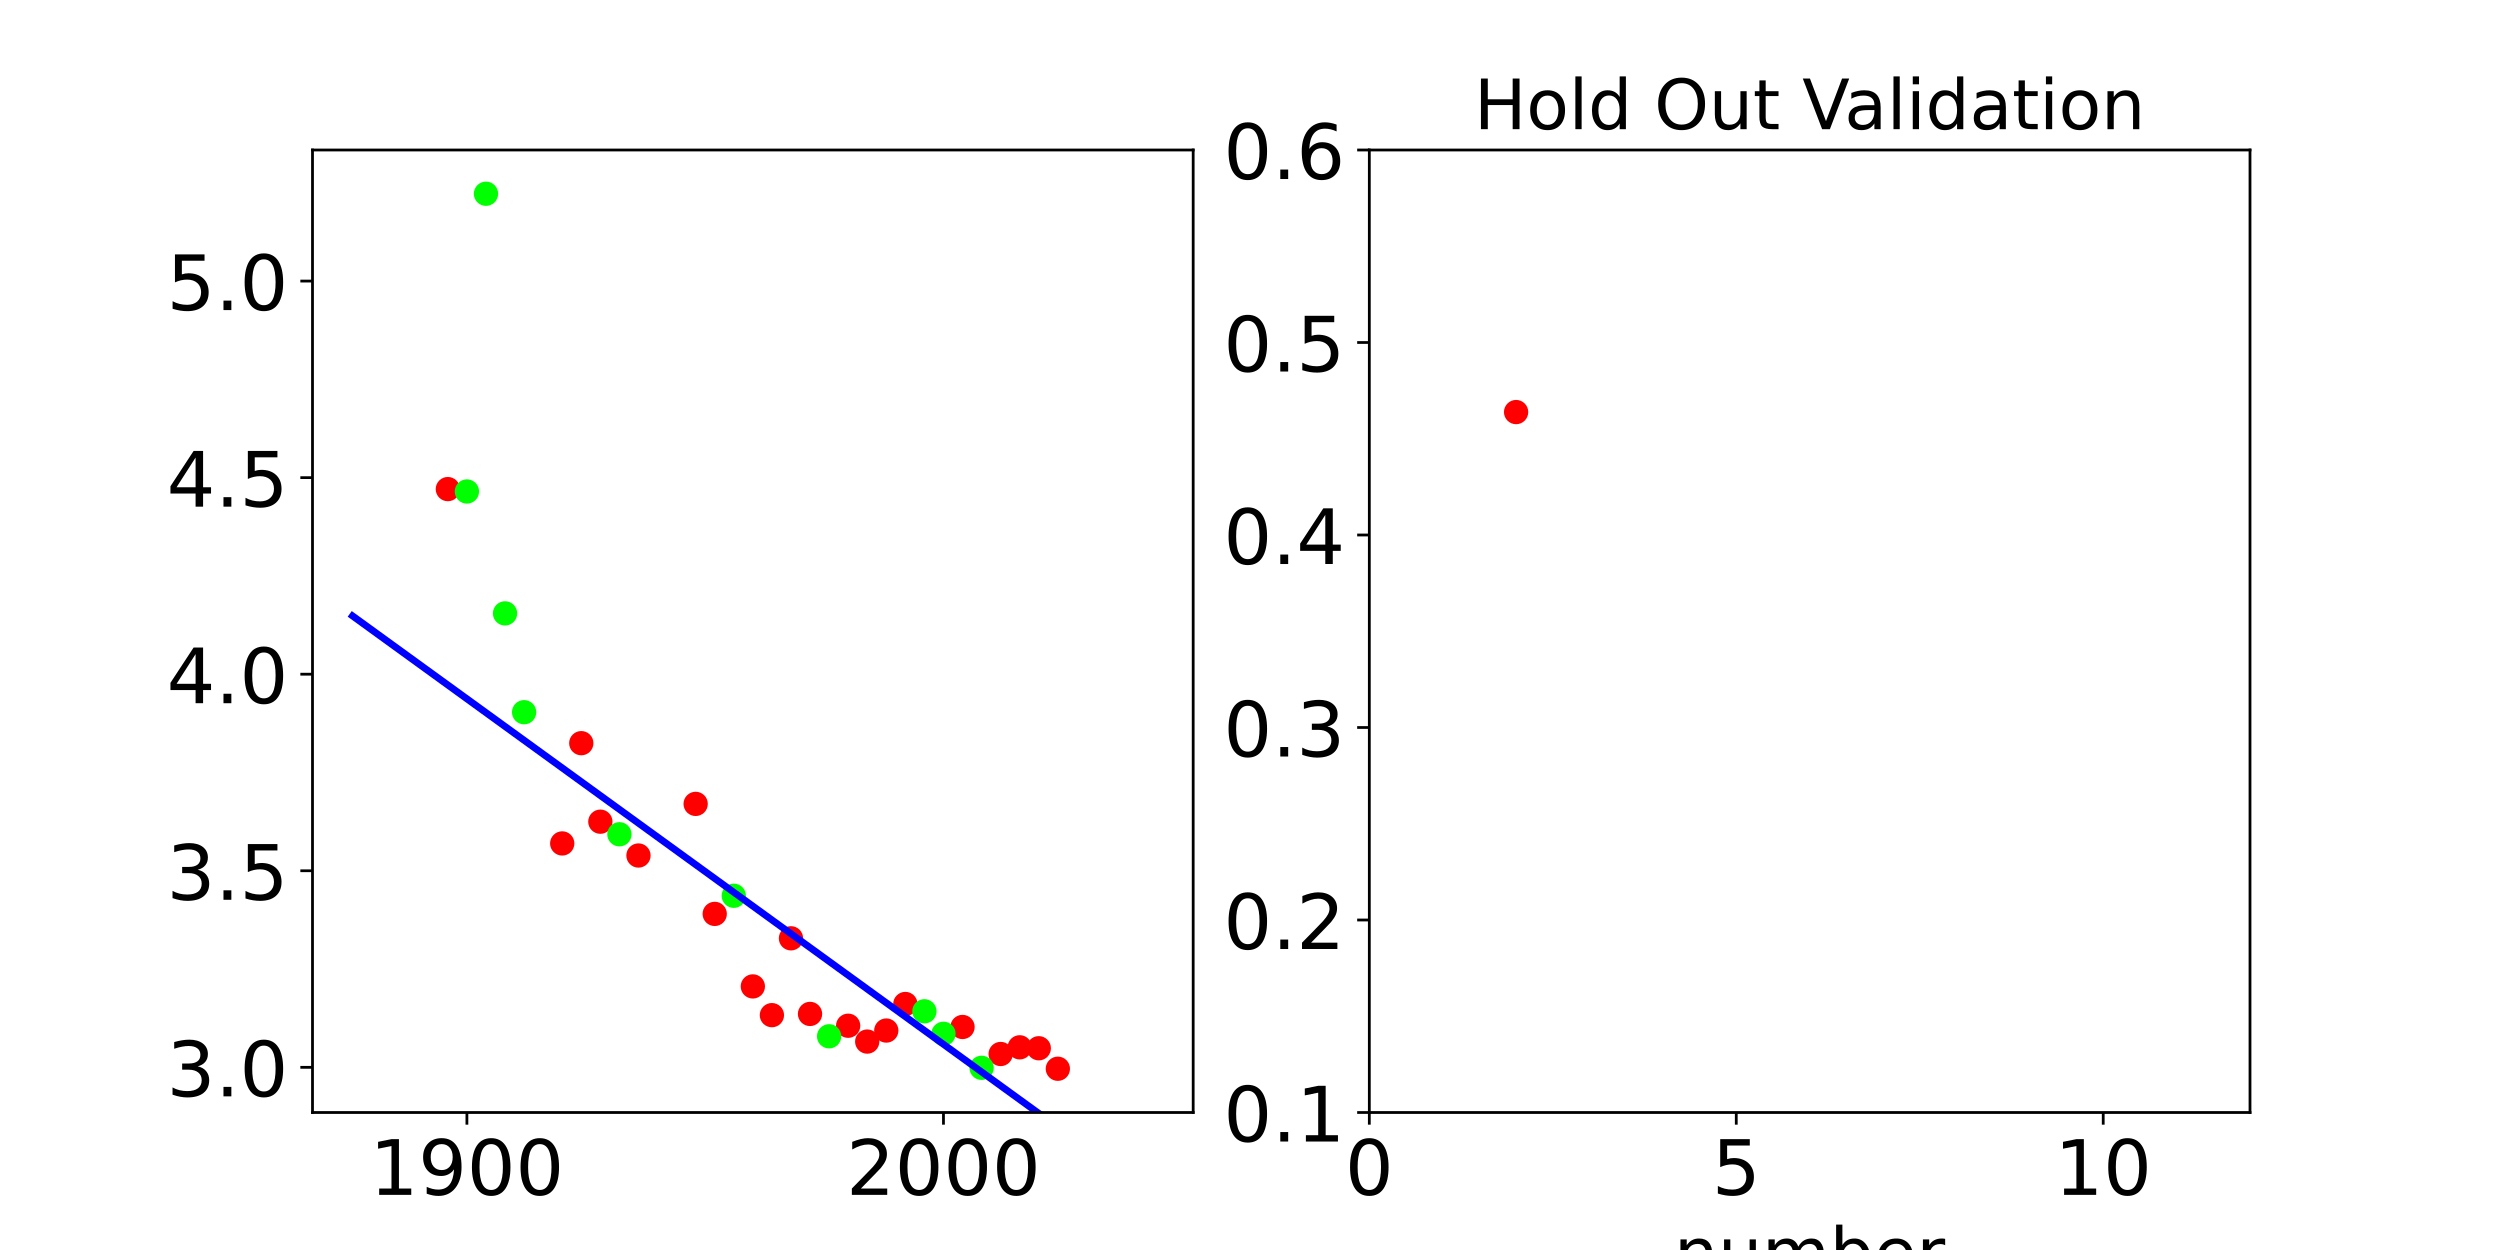
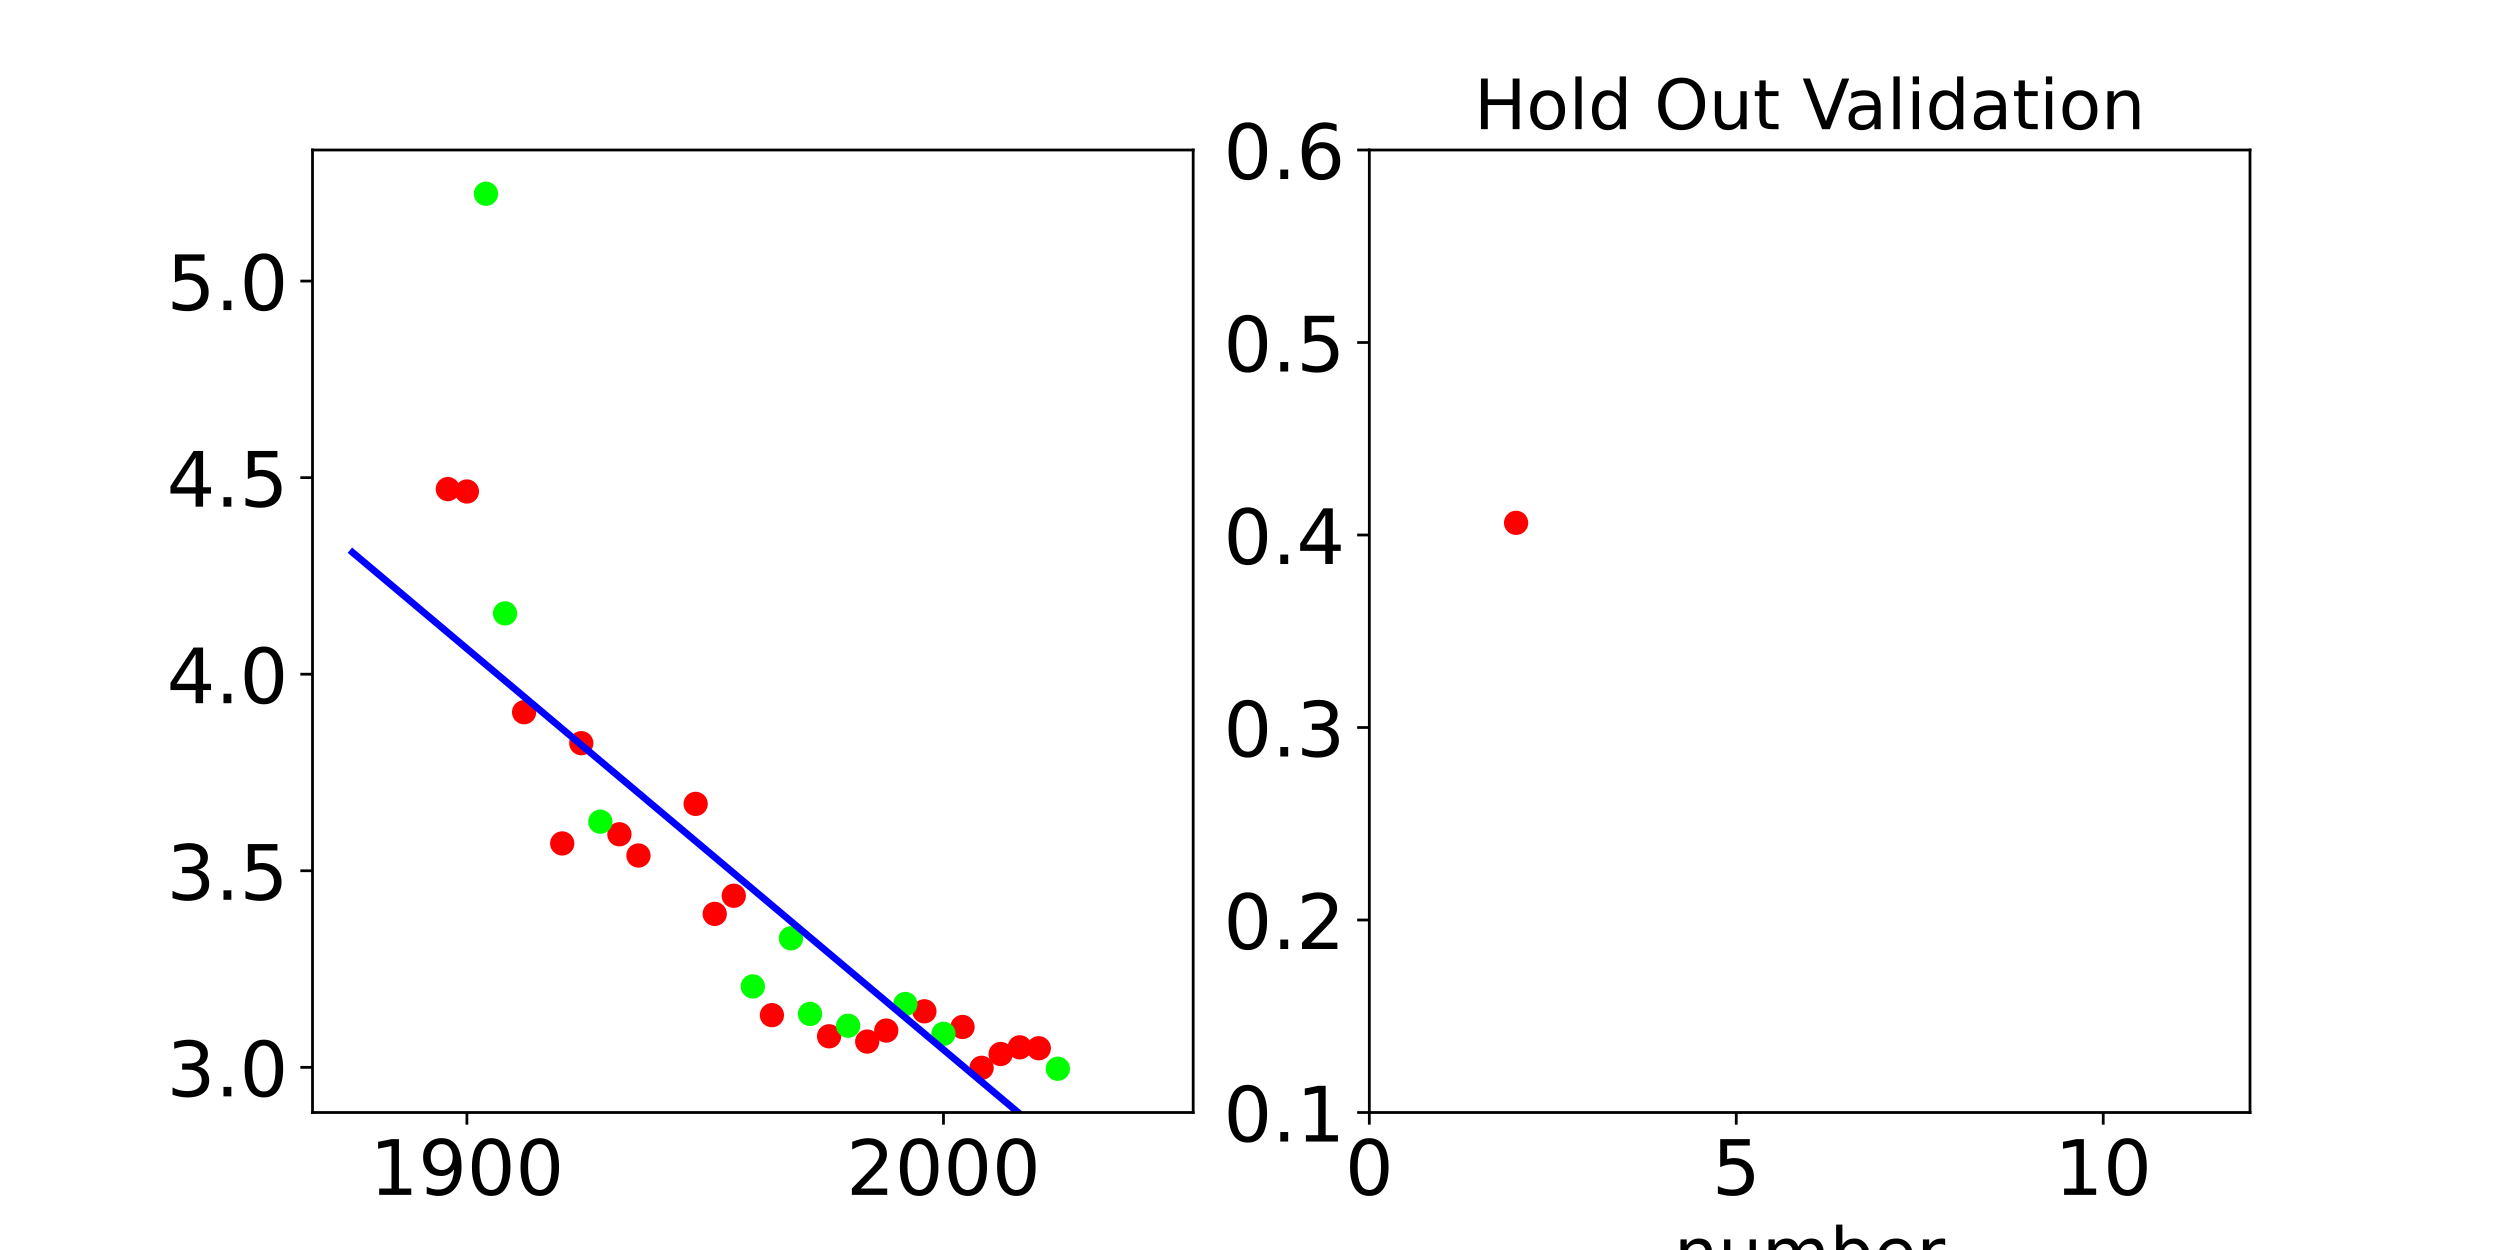
<svg xmlns="http://www.w3.org/2000/svg" xmlns:xlink="http://www.w3.org/1999/xlink" width="720pt" height="360pt" viewBox="0 0 720 360" version="1.1">
  <defs>
    <style type="text/css">*{stroke-linejoin: round; stroke-linecap: butt}</style>
  </defs>
  <g id="figure_1">
    <g id="patch_1">
      <path d="M 0 360  L 720 360  L 720 0  L 0 0  L 0 360  z " style="fill: none" />
    </g>
    <g id="axes_1">
      <g id="patch_2">
        <path d="M 90 320.4  L 343.636 320.4  L 343.636 43.2  L 90 43.2  L 90 320.4  z " style="fill: none" />
      </g>
      <g id="matplotlib.axis_1">
        <g id="xtick_1">
          <g id="line2d_1">
            <defs>
-               <path id="m84e19b0bfd" d="M 0 0  L 0 3.5  " style="stroke: #000000; stroke-width: 0.8" />
+               <path id="m42137b2cd8" d="M 0 0  L 0 3.5  " style="stroke: #000000; stroke-width: 0.8" />
            </defs>
            <g>
-               <use xlink:href="#m84e19b0bfd" x="134.469" y="320.4" style="stroke: #000000; stroke-width: 0.8" />
+               <use xlink:href="#m42137b2cd8" x="134.469" y="320.4" style="stroke: #000000; stroke-width: 0.8" />
            </g>
          </g>
          <g id="text_1">
            <g transform="translate(106.4737 344.1166) scale(0.22 -0.22)">
              <defs>
                <path id="DejaVuSans-31" d="M 794 531  L 1825 531  L 1825 4091  L 703 3866  L 703 4441  L 1819 4666  L 2450 4666  L 2450 531  L 3481 531  L 3481 0  L 794 0  L 794 531  z " transform="scale(0.015625)" />
                <path id="DejaVuSans-39" d="M 703 97  L 703 672  Q 941 559 1184 500  Q 1428 441 1663 441  Q 2288 441 2617 861  Q 2947 1281 2994 2138  Q 2813 1869 2534 1725  Q 2256 1581 1919 1581  Q 1219 1581 811 2004  Q 403 2428 403 3163  Q 403 3881 828 4315  Q 1253 4750 1959 4750  Q 2769 4750 3195 4129  Q 3622 3509 3622 2328  Q 3622 1225 3098 567  Q 2575 -91 1691 -91  Q 1453 -91 1209 -44  Q 966 3 703 97  z M 1959 2075  Q 2384 2075 2632 2365  Q 2881 2656 2881 3163  Q 2881 3666 2632 3958  Q 2384 4250 1959 4250  Q 1534 4250 1286 3958  Q 1038 3666 1038 3163  Q 1038 2656 1286 2365  Q 1534 2075 1959 2075  z " transform="scale(0.015625)" />
                <path id="DejaVuSans-30" d="M 2034 4250  Q 1547 4250 1301 3770  Q 1056 3291 1056 2328  Q 1056 1369 1301 889  Q 1547 409 2034 409  Q 2525 409 2770 889  Q 3016 1369 3016 2328  Q 3016 3291 2770 3770  Q 2525 4250 2034 4250  z M 2034 4750  Q 2819 4750 3233 4129  Q 3647 3509 3647 2328  Q 3647 1150 3233 529  Q 2819 -91 2034 -91  Q 1250 -91 836 529  Q 422 1150 422 2328  Q 422 3509 836 4129  Q 1250 4750 2034 4750  z " transform="scale(0.015625)" />
              </defs>
              <use xlink:href="#DejaVuSans-31" />
              <use xlink:href="#DejaVuSans-39" transform="translate(63.62305 0)" />
              <use xlink:href="#DejaVuSans-30" transform="translate(127.2461 0)" />
              <use xlink:href="#DejaVuSans-30" transform="translate(190.8691 0)" />
            </g>
          </g>
        </g>
        <g id="xtick_2">
          <g id="line2d_2">
            <g>
-               <use xlink:href="#m84e19b0bfd" x="271.718" y="320.4" style="stroke: #000000; stroke-width: 0.8" />
+               <use xlink:href="#m42137b2cd8" x="271.718" y="320.4" style="stroke: #000000; stroke-width: 0.8" />
            </g>
          </g>
          <g id="text_2">
            <g transform="translate(243.7228 344.1166) scale(0.22 -0.22)">
              <defs>
                <path id="DejaVuSans-32" d="M 1228 531  L 3431 531  L 3431 0  L 469 0  L 469 531  Q 828 903 1448 1529  Q 2069 2156 2228 2338  Q 2531 2678 2651 2914  Q 2772 3150 2772 3378  Q 2772 3750 2511 3984  Q 2250 4219 1831 4219  Q 1534 4219 1204 4116  Q 875 4013 500 3803  L 500 4441  Q 881 4594 1212 4672  Q 1544 4750 1819 4750  Q 2544 4750 2975 4387  Q 3406 4025 3406 3419  Q 3406 3131 3298 2873  Q 3191 2616 2906 2266  Q 2828 2175 2409 1742  Q 1991 1309 1228 531  z " transform="scale(0.015625)" />
              </defs>
              <use xlink:href="#DejaVuSans-32" />
              <use xlink:href="#DejaVuSans-30" transform="translate(63.62305 0)" />
              <use xlink:href="#DejaVuSans-30" transform="translate(127.2461 0)" />
              <use xlink:href="#DejaVuSans-30" transform="translate(190.8691 0)" />
            </g>
          </g>
        </g>
      </g>
      <g id="matplotlib.axis_2">
        <g id="ytick_1">
          <g id="line2d_3">
            <defs>
-               <path id="m62754945e2" d="M 0 0  L -3.5 0  " style="stroke: #000000; stroke-width: 0.8" />
+               <path id="m3754ce5807" d="M 0 0  L -3.5 0  " style="stroke: #000000; stroke-width: 0.8" />
            </defs>
            <g>
-               <use xlink:href="#m62754945e2" x="90" y="307.393" style="stroke: #000000; stroke-width: 0.8" />
+               <use xlink:href="#m3754ce5807" x="90" y="307.393" style="stroke: #000000; stroke-width: 0.8" />
            </g>
          </g>
          <g id="text_3">
            <g transform="translate(48.01313 315.7513) scale(0.22 -0.22)">
              <defs>
                <path id="DejaVuSans-33" d="M 2597 2516  Q 3050 2419 3304 2112  Q 3559 1806 3559 1356  Q 3559 666 3084 287  Q 2609 -91 1734 -91  Q 1441 -91 1130 -33  Q 819 25 488 141  L 488 750  Q 750 597 1062 519  Q 1375 441 1716 441  Q 2309 441 2620 675  Q 2931 909 2931 1356  Q 2931 1769 2642 2001  Q 2353 2234 1838 2234  L 1294 2234  L 1294 2753  L 1863 2753  Q 2328 2753 2575 2939  Q 2822 3125 2822 3475  Q 2822 3834 2567 4026  Q 2313 4219 1838 4219  Q 1578 4219 1281 4162  Q 984 4106 628 3988  L 628 4550  Q 988 4650 1302 4700  Q 1616 4750 1894 4750  Q 2613 4750 3031 4423  Q 3450 4097 3450 3541  Q 3450 3153 3228 2886  Q 3006 2619 2597 2516  z " transform="scale(0.015625)" />
                <path id="DejaVuSans-2e" d="M 684 794  L 1344 794  L 1344 0  L 684 0  L 684 794  z " transform="scale(0.015625)" />
              </defs>
              <use xlink:href="#DejaVuSans-33" />
              <use xlink:href="#DejaVuSans-2e" transform="translate(63.62305 0)" />
              <use xlink:href="#DejaVuSans-30" transform="translate(95.41016 0)" />
            </g>
          </g>
        </g>
        <g id="ytick_2">
          <g id="line2d_4">
            <g>
-               <use xlink:href="#m62754945e2" x="90" y="250.781" style="stroke: #000000; stroke-width: 0.8" />
+               <use xlink:href="#m3754ce5807" x="90" y="250.781" style="stroke: #000000; stroke-width: 0.8" />
            </g>
          </g>
          <g id="text_4">
            <g transform="translate(48.01313 259.1393) scale(0.22 -0.22)">
              <defs>
                <path id="DejaVuSans-35" d="M 691 4666  L 3169 4666  L 3169 4134  L 1269 4134  L 1269 2991  Q 1406 3038 1543 3061  Q 1681 3084 1819 3084  Q 2600 3084 3056 2656  Q 3513 2228 3513 1497  Q 3513 744 3044 326  Q 2575 -91 1722 -91  Q 1428 -91 1123 -41  Q 819 9 494 109  L 494 744  Q 775 591 1075 516  Q 1375 441 1709 441  Q 2250 441 2565 725  Q 2881 1009 2881 1497  Q 2881 1984 2565 2268  Q 2250 2553 1709 2553  Q 1456 2553 1204 2497  Q 953 2441 691 2322  L 691 4666  z " transform="scale(0.015625)" />
              </defs>
              <use xlink:href="#DejaVuSans-33" />
              <use xlink:href="#DejaVuSans-2e" transform="translate(63.62305 0)" />
              <use xlink:href="#DejaVuSans-35" transform="translate(95.41016 0)" />
            </g>
          </g>
        </g>
        <g id="ytick_3">
          <g id="line2d_5">
            <g>
-               <use xlink:href="#m62754945e2" x="90" y="194.169" style="stroke: #000000; stroke-width: 0.8" />
+               <use xlink:href="#m3754ce5807" x="90" y="194.169" style="stroke: #000000; stroke-width: 0.8" />
            </g>
          </g>
          <g id="text_5">
            <g transform="translate(48.01313 202.5274) scale(0.22 -0.22)">
              <defs>
                <path id="DejaVuSans-34" d="M 2419 4116  L 825 1625  L 2419 1625  L 2419 4116  z M 2253 4666  L 3047 4666  L 3047 1625  L 3713 1625  L 3713 1100  L 3047 1100  L 3047 0  L 2419 0  L 2419 1100  L 313 1100  L 313 1709  L 2253 4666  z " transform="scale(0.015625)" />
              </defs>
              <use xlink:href="#DejaVuSans-34" />
              <use xlink:href="#DejaVuSans-2e" transform="translate(63.62305 0)" />
              <use xlink:href="#DejaVuSans-30" transform="translate(95.41016 0)" />
            </g>
          </g>
        </g>
        <g id="ytick_4">
          <g id="line2d_6">
            <g>
-               <use xlink:href="#m62754945e2" x="90" y="137.557" style="stroke: #000000; stroke-width: 0.8" />
+               <use xlink:href="#m3754ce5807" x="90" y="137.557" style="stroke: #000000; stroke-width: 0.8" />
            </g>
          </g>
          <g id="text_6">
            <g transform="translate(48.01313 145.9154) scale(0.22 -0.22)">
              <use xlink:href="#DejaVuSans-34" />
              <use xlink:href="#DejaVuSans-2e" transform="translate(63.62305 0)" />
              <use xlink:href="#DejaVuSans-35" transform="translate(95.41016 0)" />
            </g>
          </g>
        </g>
        <g id="ytick_5">
          <g id="line2d_7">
            <g>
-               <use xlink:href="#m62754945e2" x="90" y="80.945" style="stroke: #000000; stroke-width: 0.8" />
+               <use xlink:href="#m3754ce5807" x="90" y="80.945" style="stroke: #000000; stroke-width: 0.8" />
            </g>
          </g>
          <g id="text_7">
            <g transform="translate(48.01313 89.30343) scale(0.22 -0.22)">
              <use xlink:href="#DejaVuSans-35" />
              <use xlink:href="#DejaVuSans-2e" transform="translate(63.62305 0)" />
              <use xlink:href="#DejaVuSans-30" transform="translate(95.41016 0)" />
            </g>
          </g>
        </g>
      </g>
      <g id="line2d_8">
        <defs>
-           <path id="m29c5f6af17" d="M 0 3  C 0.796 3 1.559 2.684 2.121 2.121  C 2.684 1.559 3 0.796 3 0  C 3 -0.796 2.684 -1.559 2.121 -2.121  C 1.559 -2.684 0.796 -3 0 -3  C -0.796 -3 -1.559 -2.684 -2.121 -2.121  C -2.684 -1.559 -3 -0.796 -3 0  C -3 0.796 -2.684 1.559 -2.121 2.121  C -1.559 2.684 -0.796 3 0 3  z " style="stroke: #ff0000" />
+           <path id="m2f46d10d17" d="M 0 3  C 0.796 3 1.559 2.684 2.121 2.121  C 2.684 1.559 3 0.796 3 0  C 3 -0.796 2.684 -1.559 2.121 -2.121  C 1.559 -2.684 0.796 -3 0 -3  C -0.796 -3 -1.559 -2.684 -2.121 -2.121  C -2.684 -1.559 -3 -0.796 -3 0  C -3 0.796 -2.684 1.559 -2.121 2.121  C -1.559 2.684 -0.796 3 0 3  z " style="stroke: #ff0000" />
        </defs>
-         <g clip-path="url(#p4f38f9fbff)">
-           <use xlink:href="#m29c5f6af17" x="183.878" y="246.387" style="fill: #ff0000; stroke: #ff0000" />
-           <use xlink:href="#m29c5f6af17" x="205.838" y="263.203" style="fill: #ff0000; stroke: #ff0000" />
-           <use xlink:href="#m29c5f6af17" x="227.798" y="270.233" style="fill: #ff0000; stroke: #ff0000" />
-           <use xlink:href="#m29c5f6af17" x="222.308" y="292.362" style="fill: #ff0000; stroke: #ff0000" />
-           <use xlink:href="#m29c5f6af17" x="299.168" y="301.897" style="fill: #ff0000; stroke: #ff0000" />
-           <use xlink:href="#m29c5f6af17" x="277.208" y="295.77" style="fill: #ff0000; stroke: #ff0000" />
-           <use xlink:href="#m29c5f6af17" x="249.758" y="299.974" style="fill: #ff0000; stroke: #ff0000" />
-           <use xlink:href="#m29c5f6af17" x="304.658" y="307.8" style="fill: #ff0000; stroke: #ff0000" />
-           <use xlink:href="#m29c5f6af17" x="200.348" y="231.521" style="fill: #ff0000; stroke: #ff0000" />
-           <use xlink:href="#m29c5f6af17" x="233.288" y="292.013" style="fill: #ff0000; stroke: #ff0000" />
-           <use xlink:href="#m29c5f6af17" x="244.268" y="295.412" style="fill: #ff0000; stroke: #ff0000" />
-           <use xlink:href="#m29c5f6af17" x="255.248" y="296.798" style="fill: #ff0000; stroke: #ff0000" />
-           <use xlink:href="#m29c5f6af17" x="260.738" y="289.151" style="fill: #ff0000; stroke: #ff0000" />
-           <use xlink:href="#m29c5f6af17" x="172.898" y="236.647" style="fill: #ff0000; stroke: #ff0000" />
-           <use xlink:href="#m29c5f6af17" x="288.188" y="303.551" style="fill: #ff0000; stroke: #ff0000" />
-           <use xlink:href="#m29c5f6af17" x="167.409" y="214.035" style="fill: #ff0000; stroke: #ff0000" />
-           <use xlink:href="#m29c5f6af17" x="128.979" y="140.859" style="fill: #ff0000; stroke: #ff0000" />
-           <use xlink:href="#m29c5f6af17" x="216.818" y="284.088" style="fill: #ff0000; stroke: #ff0000" />
-           <use xlink:href="#m29c5f6af17" x="161.919" y="242.911" style="fill: #ff0000; stroke: #ff0000" />
-           <use xlink:href="#m29c5f6af17" x="293.678" y="301.628" style="fill: #ff0000; stroke: #ff0000" />
+         <g clip-path="url(#pf352b64a8b)">
+           <use xlink:href="#m2f46d10d17" x="128.979" y="140.859" style="fill: #ff0000; stroke: #ff0000" />
+           <use xlink:href="#m2f46d10d17" x="200.348" y="231.521" style="fill: #ff0000; stroke: #ff0000" />
+           <use xlink:href="#m2f46d10d17" x="282.698" y="307.532" style="fill: #ff0000; stroke: #ff0000" />
+           <use xlink:href="#m2f46d10d17" x="134.469" y="141.551" style="fill: #ff0000; stroke: #ff0000" />
+           <use xlink:href="#m2f46d10d17" x="211.328" y="257.979" style="fill: #ff0000; stroke: #ff0000" />
+           <use xlink:href="#m2f46d10d17" x="266.228" y="291.253" style="fill: #ff0000; stroke: #ff0000" />
+           <use xlink:href="#m2f46d10d17" x="288.188" y="303.551" style="fill: #ff0000; stroke: #ff0000" />
+           <use xlink:href="#m2f46d10d17" x="167.409" y="214.035" style="fill: #ff0000; stroke: #ff0000" />
+           <use xlink:href="#m2f46d10d17" x="178.388" y="240.269" style="fill: #ff0000; stroke: #ff0000" />
+           <use xlink:href="#m2f46d10d17" x="222.308" y="292.362" style="fill: #ff0000; stroke: #ff0000" />
+           <use xlink:href="#m2f46d10d17" x="255.248" y="296.798" style="fill: #ff0000; stroke: #ff0000" />
+           <use xlink:href="#m2f46d10d17" x="183.878" y="246.387" style="fill: #ff0000; stroke: #ff0000" />
+           <use xlink:href="#m2f46d10d17" x="205.838" y="263.203" style="fill: #ff0000; stroke: #ff0000" />
+           <use xlink:href="#m2f46d10d17" x="277.208" y="295.77" style="fill: #ff0000; stroke: #ff0000" />
+           <use xlink:href="#m2f46d10d17" x="238.778" y="298.453" style="fill: #ff0000; stroke: #ff0000" />
+           <use xlink:href="#m2f46d10d17" x="299.168" y="301.897" style="fill: #ff0000; stroke: #ff0000" />
+           <use xlink:href="#m2f46d10d17" x="293.678" y="301.628" style="fill: #ff0000; stroke: #ff0000" />
+           <use xlink:href="#m2f46d10d17" x="161.919" y="242.911" style="fill: #ff0000; stroke: #ff0000" />
+           <use xlink:href="#m2f46d10d17" x="249.758" y="299.974" style="fill: #ff0000; stroke: #ff0000" />
+           <use xlink:href="#m2f46d10d17" x="150.939" y="205.116" style="fill: #ff0000; stroke: #ff0000" />
        </g>
      </g>
      <g id="line2d_9">
        <defs>
-           <path id="m8a9b4195b0" d="M 0 3  C 0.796 3 1.559 2.684 2.121 2.121  C 2.684 1.559 3 0.796 3 0  C 3 -0.796 2.684 -1.559 2.121 -2.121  C 1.559 -2.684 0.796 -3 0 -3  C -0.796 -3 -1.559 -2.684 -2.121 -2.121  C -2.684 -1.559 -3 -0.796 -3 0  C -3 0.796 -2.684 1.559 -2.121 2.121  C -1.559 2.684 -0.796 3 0 3  z " style="stroke: #00ff00" />
+           <path id="m3e95ac9f16" d="M 0 3  C 0.796 3 1.559 2.684 2.121 2.121  C 2.684 1.559 3 0.796 3 0  C 3 -0.796 2.684 -1.559 2.121 -2.121  C 1.559 -2.684 0.796 -3 0 -3  C -0.796 -3 -1.559 -2.684 -2.121 -2.121  C -2.684 -1.559 -3 -0.796 -3 0  C -3 0.796 -2.684 1.559 -2.121 2.121  C -1.559 2.684 -0.796 3 0 3  z " style="stroke: #00ff00" />
        </defs>
-         <g clip-path="url(#p4f38f9fbff)">
-           <use xlink:href="#m8a9b4195b0" x="271.718" y="297.737" style="fill: #00ff00; stroke: #00ff00" />
-           <use xlink:href="#m8a9b4195b0" x="150.939" y="205.116" style="fill: #00ff00; stroke: #00ff00" />
-           <use xlink:href="#m8a9b4195b0" x="145.449" y="176.656" style="fill: #00ff00; stroke: #00ff00" />
-           <use xlink:href="#m8a9b4195b0" x="238.778" y="298.453" style="fill: #00ff00; stroke: #00ff00" />
-           <use xlink:href="#m8a9b4195b0" x="139.959" y="55.8" style="fill: #00ff00; stroke: #00ff00" />
-           <use xlink:href="#m8a9b4195b0" x="211.328" y="257.979" style="fill: #00ff00; stroke: #00ff00" />
-           <use xlink:href="#m8a9b4195b0" x="266.228" y="291.253" style="fill: #00ff00; stroke: #00ff00" />
-           <use xlink:href="#m8a9b4195b0" x="134.469" y="141.551" style="fill: #00ff00; stroke: #00ff00" />
-           <use xlink:href="#m8a9b4195b0" x="178.388" y="240.269" style="fill: #00ff00; stroke: #00ff00" />
-           <use xlink:href="#m8a9b4195b0" x="282.698" y="307.532" style="fill: #00ff00; stroke: #00ff00" />
+         <g clip-path="url(#pf352b64a8b)">
+           <use xlink:href="#m3e95ac9f16" x="271.718" y="297.737" style="fill: #00ff00; stroke: #00ff00" />
+           <use xlink:href="#m3e95ac9f16" x="233.288" y="292.013" style="fill: #00ff00; stroke: #00ff00" />
+           <use xlink:href="#m3e95ac9f16" x="304.658" y="307.8" style="fill: #00ff00; stroke: #00ff00" />
+           <use xlink:href="#m3e95ac9f16" x="227.798" y="270.233" style="fill: #00ff00; stroke: #00ff00" />
+           <use xlink:href="#m3e95ac9f16" x="216.818" y="284.088" style="fill: #00ff00; stroke: #00ff00" />
+           <use xlink:href="#m3e95ac9f16" x="145.449" y="176.656" style="fill: #00ff00; stroke: #00ff00" />
+           <use xlink:href="#m3e95ac9f16" x="260.738" y="289.151" style="fill: #00ff00; stroke: #00ff00" />
+           <use xlink:href="#m3e95ac9f16" x="139.959" y="55.8" style="fill: #00ff00; stroke: #00ff00" />
+           <use xlink:href="#m3e95ac9f16" x="172.898" y="236.647" style="fill: #00ff00; stroke: #00ff00" />
+           <use xlink:href="#m3e95ac9f16" x="244.268" y="295.412" style="fill: #00ff00; stroke: #00ff00" />
        </g>
      </g>
      <g id="line2d_10">
-         <path d="M 101.529 177.384  L 332.107 344.535  L 332.107 344.535  " clip-path="url(#p4f38f9fbff)" style="fill: none; stroke: #0000ff; stroke-width: 2; stroke-linecap: square" />
+         <path d="M 101.529 159.099  L 332.107 353.124  L 332.107 353.124  " clip-path="url(#pf352b64a8b)" style="fill: none; stroke: #0000ff; stroke-width: 2; stroke-linecap: square" />
      </g>
      <g id="patch_3">
        <path d="M 90 320.4  L 90 43.2  " style="fill: none; stroke: #000000; stroke-width: 0.8; stroke-linejoin: miter; stroke-linecap: square" />
      </g>
      <g id="patch_4">
        <path d="M 343.636 320.4  L 343.636 43.2  " style="fill: none; stroke: #000000; stroke-width: 0.8; stroke-linejoin: miter; stroke-linecap: square" />
      </g>
      <g id="patch_5">
        <path d="M 90 320.4  L 343.636 320.4  " style="fill: none; stroke: #000000; stroke-width: 0.8; stroke-linejoin: miter; stroke-linecap: square" />
      </g>
      <g id="patch_6">
        <path d="M 90 43.2  L 343.636 43.2  " style="fill: none; stroke: #000000; stroke-width: 0.8; stroke-linejoin: miter; stroke-linecap: square" />
      </g>
    </g>
    <g id="axes_2">
      <g id="patch_7">
        <path d="M 394.364 320.4  L 648 320.4  L 648 43.2  L 394.364 43.2  L 394.364 320.4  z " style="fill: none" />
      </g>
      <g id="matplotlib.axis_3">
        <g id="xtick_3">
          <g id="line2d_11">
            <g>
-               <use xlink:href="#m84e19b0bfd" x="394.364" y="320.4" style="stroke: #000000; stroke-width: 0.8" />
+               <use xlink:href="#m42137b2cd8" x="394.364" y="320.4" style="stroke: #000000; stroke-width: 0.8" />
            </g>
          </g>
          <g id="text_8">
            <g transform="translate(387.3649 344.1166) scale(0.22 -0.22)">
              <use xlink:href="#DejaVuSans-30" />
            </g>
          </g>
        </g>
        <g id="xtick_4">
          <g id="line2d_12">
            <g>
-               <use xlink:href="#m84e19b0bfd" x="500.045" y="320.4" style="stroke: #000000; stroke-width: 0.8" />
+               <use xlink:href="#m42137b2cd8" x="500.045" y="320.4" style="stroke: #000000; stroke-width: 0.8" />
            </g>
          </g>
          <g id="text_9">
            <g transform="translate(493.0467 344.1166) scale(0.22 -0.22)">
              <use xlink:href="#DejaVuSans-35" />
            </g>
          </g>
        </g>
        <g id="xtick_5">
          <g id="line2d_13">
            <g>
-               <use xlink:href="#m84e19b0bfd" x="605.727" y="320.4" style="stroke: #000000; stroke-width: 0.8" />
+               <use xlink:href="#m42137b2cd8" x="605.727" y="320.4" style="stroke: #000000; stroke-width: 0.8" />
            </g>
          </g>
          <g id="text_10">
            <g transform="translate(591.7298 344.1166) scale(0.22 -0.22)">
              <use xlink:href="#DejaVuSans-31" />
              <use xlink:href="#DejaVuSans-30" transform="translate(63.62305 0)" />
            </g>
          </g>
        </g>
        <g id="text_11">
          <g transform="translate(482.1537 367.8888) scale(0.2 -0.2)">
            <defs>
              <path id="DejaVuSans-6e" d="M 3513 2113  L 3513 0  L 2938 0  L 2938 2094  Q 2938 2591 2744 2837  Q 2550 3084 2163 3084  Q 1697 3084 1428 2787  Q 1159 2491 1159 1978  L 1159 0  L 581 0  L 581 3500  L 1159 3500  L 1159 2956  Q 1366 3272 1645 3428  Q 1925 3584 2291 3584  Q 2894 3584 3203 3211  Q 3513 2838 3513 2113  z " transform="scale(0.015625)" />
              <path id="DejaVuSans-75" d="M 544 1381  L 544 3500  L 1119 3500  L 1119 1403  Q 1119 906 1312 657  Q 1506 409 1894 409  Q 2359 409 2629 706  Q 2900 1003 2900 1516  L 2900 3500  L 3475 3500  L 3475 0  L 2900 0  L 2900 538  Q 2691 219 2414 64  Q 2138 -91 1772 -91  Q 1169 -91 856 284  Q 544 659 544 1381  z M 1991 3584  L 1991 3584  z " transform="scale(0.015625)" />
              <path id="DejaVuSans-6d" d="M 3328 2828  Q 3544 3216 3844 3400  Q 4144 3584 4550 3584  Q 5097 3584 5394 3201  Q 5691 2819 5691 2113  L 5691 0  L 5113 0  L 5113 2094  Q 5113 2597 4934 2840  Q 4756 3084 4391 3084  Q 3944 3084 3684 2787  Q 3425 2491 3425 1978  L 3425 0  L 2847 0  L 2847 2094  Q 2847 2600 2669 2842  Q 2491 3084 2119 3084  Q 1678 3084 1418 2786  Q 1159 2488 1159 1978  L 1159 0  L 581 0  L 581 3500  L 1159 3500  L 1159 2956  Q 1356 3278 1631 3431  Q 1906 3584 2284 3584  Q 2666 3584 2933 3390  Q 3200 3197 3328 2828  z " transform="scale(0.015625)" />
              <path id="DejaVuSans-62" d="M 3116 1747  Q 3116 2381 2855 2742  Q 2594 3103 2138 3103  Q 1681 3103 1420 2742  Q 1159 2381 1159 1747  Q 1159 1113 1420 752  Q 1681 391 2138 391  Q 2594 391 2855 752  Q 3116 1113 3116 1747  z M 1159 2969  Q 1341 3281 1617 3432  Q 1894 3584 2278 3584  Q 2916 3584 3314 3078  Q 3713 2572 3713 1747  Q 3713 922 3314 415  Q 2916 -91 2278 -91  Q 1894 -91 1617 61  Q 1341 213 1159 525  L 1159 0  L 581 0  L 581 4863  L 1159 4863  L 1159 2969  z " transform="scale(0.015625)" />
              <path id="DejaVuSans-65" d="M 3597 1894  L 3597 1613  L 953 1613  Q 991 1019 1311 708  Q 1631 397 2203 397  Q 2534 397 2845 478  Q 3156 559 3463 722  L 3463 178  Q 3153 47 2828 -22  Q 2503 -91 2169 -91  Q 1331 -91 842 396  Q 353 884 353 1716  Q 353 2575 817 3079  Q 1281 3584 2069 3584  Q 2775 3584 3186 3129  Q 3597 2675 3597 1894  z M 3022 2063  Q 3016 2534 2758 2815  Q 2500 3097 2075 3097  Q 1594 3097 1305 2825  Q 1016 2553 972 2059  L 3022 2063  z " transform="scale(0.015625)" />
              <path id="DejaVuSans-72" d="M 2631 2963  Q 2534 3019 2420 3045  Q 2306 3072 2169 3072  Q 1681 3072 1420 2755  Q 1159 2438 1159 1844  L 1159 0  L 581 0  L 581 3500  L 1159 3500  L 1159 2956  Q 1341 3275 1631 3429  Q 1922 3584 2338 3584  Q 2397 3584 2469 3576  Q 2541 3569 2628 3553  L 2631 2963  z " transform="scale(0.015625)" />
            </defs>
            <use xlink:href="#DejaVuSans-6e" />
            <use xlink:href="#DejaVuSans-75" transform="translate(63.37891 0)" />
            <use xlink:href="#DejaVuSans-6d" transform="translate(126.7578 0)" />
            <use xlink:href="#DejaVuSans-62" transform="translate(224.1699 0)" />
            <use xlink:href="#DejaVuSans-65" transform="translate(287.6465 0)" />
            <use xlink:href="#DejaVuSans-72" transform="translate(349.1699 0)" />
          </g>
        </g>
      </g>
      <g id="matplotlib.axis_4">
        <g id="ytick_6">
          <g id="line2d_14">
            <g>
-               <use xlink:href="#m62754945e2" x="394.364" y="320.4" style="stroke: #000000; stroke-width: 0.8" />
+               <use xlink:href="#m3754ce5807" x="394.364" y="320.4" style="stroke: #000000; stroke-width: 0.8" />
            </g>
          </g>
          <g id="text_12">
            <g transform="translate(352.3768 328.7583) scale(0.22 -0.22)">
              <use xlink:href="#DejaVuSans-30" />
              <use xlink:href="#DejaVuSans-2e" transform="translate(63.62305 0)" />
              <use xlink:href="#DejaVuSans-31" transform="translate(95.41016 0)" />
            </g>
          </g>
        </g>
        <g id="ytick_7">
          <g id="line2d_15">
            <g>
-               <use xlink:href="#m62754945e2" x="394.364" y="264.96" style="stroke: #000000; stroke-width: 0.8" />
+               <use xlink:href="#m3754ce5807" x="394.364" y="264.96" style="stroke: #000000; stroke-width: 0.8" />
            </g>
          </g>
          <g id="text_13">
            <g transform="translate(352.3768 273.3183) scale(0.22 -0.22)">
              <use xlink:href="#DejaVuSans-30" />
              <use xlink:href="#DejaVuSans-2e" transform="translate(63.62305 0)" />
              <use xlink:href="#DejaVuSans-32" transform="translate(95.41016 0)" />
            </g>
          </g>
        </g>
        <g id="ytick_8">
          <g id="line2d_16">
            <g>
-               <use xlink:href="#m62754945e2" x="394.364" y="209.52" style="stroke: #000000; stroke-width: 0.8" />
+               <use xlink:href="#m3754ce5807" x="394.364" y="209.52" style="stroke: #000000; stroke-width: 0.8" />
            </g>
          </g>
          <g id="text_14">
            <g transform="translate(352.3768 217.8783) scale(0.22 -0.22)">
              <use xlink:href="#DejaVuSans-30" />
              <use xlink:href="#DejaVuSans-2e" transform="translate(63.62305 0)" />
              <use xlink:href="#DejaVuSans-33" transform="translate(95.41016 0)" />
            </g>
          </g>
        </g>
        <g id="ytick_9">
          <g id="line2d_17">
            <g>
-               <use xlink:href="#m62754945e2" x="394.364" y="154.08" style="stroke: #000000; stroke-width: 0.8" />
+               <use xlink:href="#m3754ce5807" x="394.364" y="154.08" style="stroke: #000000; stroke-width: 0.8" />
            </g>
          </g>
          <g id="text_15">
            <g transform="translate(352.3768 162.4383) scale(0.22 -0.22)">
              <use xlink:href="#DejaVuSans-30" />
              <use xlink:href="#DejaVuSans-2e" transform="translate(63.62305 0)" />
              <use xlink:href="#DejaVuSans-34" transform="translate(95.41016 0)" />
            </g>
          </g>
        </g>
        <g id="ytick_10">
          <g id="line2d_18">
            <g>
-               <use xlink:href="#m62754945e2" x="394.364" y="98.64" style="stroke: #000000; stroke-width: 0.8" />
+               <use xlink:href="#m3754ce5807" x="394.364" y="98.64" style="stroke: #000000; stroke-width: 0.8" />
            </g>
          </g>
          <g id="text_16">
            <g transform="translate(352.3768 106.9983) scale(0.22 -0.22)">
              <use xlink:href="#DejaVuSans-30" />
              <use xlink:href="#DejaVuSans-2e" transform="translate(63.62305 0)" />
              <use xlink:href="#DejaVuSans-35" transform="translate(95.41016 0)" />
            </g>
          </g>
        </g>
        <g id="ytick_11">
          <g id="line2d_19">
            <g>
-               <use xlink:href="#m62754945e2" x="394.364" y="43.2" style="stroke: #000000; stroke-width: 0.8" />
+               <use xlink:href="#m3754ce5807" x="394.364" y="43.2" style="stroke: #000000; stroke-width: 0.8" />
            </g>
          </g>
          <g id="text_17">
            <g transform="translate(352.3768 51.55828) scale(0.22 -0.22)">
              <defs>
                <path id="DejaVuSans-36" d="M 2113 2584  Q 1688 2584 1439 2293  Q 1191 2003 1191 1497  Q 1191 994 1439 701  Q 1688 409 2113 409  Q 2538 409 2786 701  Q 3034 994 3034 1497  Q 3034 2003 2786 2293  Q 2538 2584 2113 2584  z M 3366 4563  L 3366 3988  Q 3128 4100 2886 4159  Q 2644 4219 2406 4219  Q 1781 4219 1451 3797  Q 1122 3375 1075 2522  Q 1259 2794 1537 2939  Q 1816 3084 2150 3084  Q 2853 3084 3261 2657  Q 3669 2231 3669 1497  Q 3669 778 3244 343  Q 2819 -91 2113 -91  Q 1303 -91 875 529  Q 447 1150 447 2328  Q 447 3434 972 4092  Q 1497 4750 2381 4750  Q 2619 4750 2861 4703  Q 3103 4656 3366 4563  z " transform="scale(0.015625)" />
              </defs>
              <use xlink:href="#DejaVuSans-30" />
              <use xlink:href="#DejaVuSans-2e" transform="translate(63.62305 0)" />
              <use xlink:href="#DejaVuSans-36" transform="translate(95.41016 0)" />
            </g>
          </g>
        </g>
      </g>
      <g id="line2d_20">
-         <g clip-path="url(#p343f05fe27)" />
+         <g clip-path="url(#p44a7327ad9)">
+           <use xlink:href="#m2f46d10d17" x="415.5" y="7.868" style="fill: #ff0000; stroke: #ff0000" />
+         </g>
      </g>
      <g id="line2d_21">
-         <g clip-path="url(#p343f05fe27)">
-           <use xlink:href="#m29c5f6af17" x="436.636" y="118.676" style="fill: #ff0000; stroke: #ff0000" />
+         <g clip-path="url(#p44a7327ad9)">
+           <use xlink:href="#m2f46d10d17" x="436.636" y="150.576" style="fill: #ff0000; stroke: #ff0000" />
        </g>
      </g>
      <g id="patch_8">
        <path d="M 394.364 320.4  L 394.364 43.2  " style="fill: none; stroke: #000000; stroke-width: 0.8; stroke-linejoin: miter; stroke-linecap: square" />
      </g>
      <g id="patch_9">
        <path d="M 648 320.4  L 648 43.2  " style="fill: none; stroke: #000000; stroke-width: 0.8; stroke-linejoin: miter; stroke-linecap: square" />
      </g>
      <g id="patch_10">
        <path d="M 394.364 320.4  L 648 320.4  " style="fill: none; stroke: #000000; stroke-width: 0.8; stroke-linejoin: miter; stroke-linecap: square" />
      </g>
      <g id="patch_11">
        <path d="M 394.364 43.2  L 648 43.2  " style="fill: none; stroke: #000000; stroke-width: 0.8; stroke-linejoin: miter; stroke-linecap: square" />
      </g>
      <g id="text_18">
        <g transform="translate(424.549 37.2) scale(0.2 -0.2)">
          <defs>
            <path id="DejaVuSans-48" d="M 628 4666  L 1259 4666  L 1259 2753  L 3553 2753  L 3553 4666  L 4184 4666  L 4184 0  L 3553 0  L 3553 2222  L 1259 2222  L 1259 0  L 628 0  L 628 4666  z " transform="scale(0.015625)" />
            <path id="DejaVuSans-6f" d="M 1959 3097  Q 1497 3097 1228 2736  Q 959 2375 959 1747  Q 959 1119 1226 758  Q 1494 397 1959 397  Q 2419 397 2687 759  Q 2956 1122 2956 1747  Q 2956 2369 2687 2733  Q 2419 3097 1959 3097  z M 1959 3584  Q 2709 3584 3137 3096  Q 3566 2609 3566 1747  Q 3566 888 3137 398  Q 2709 -91 1959 -91  Q 1206 -91 779 398  Q 353 888 353 1747  Q 353 2609 779 3096  Q 1206 3584 1959 3584  z " transform="scale(0.015625)" />
            <path id="DejaVuSans-6c" d="M 603 4863  L 1178 4863  L 1178 0  L 603 0  L 603 4863  z " transform="scale(0.015625)" />
            <path id="DejaVuSans-64" d="M 2906 2969  L 2906 4863  L 3481 4863  L 3481 0  L 2906 0  L 2906 525  Q 2725 213 2448 61  Q 2172 -91 1784 -91  Q 1150 -91 751 415  Q 353 922 353 1747  Q 353 2572 751 3078  Q 1150 3584 1784 3584  Q 2172 3584 2448 3432  Q 2725 3281 2906 2969  z M 947 1747  Q 947 1113 1208 752  Q 1469 391 1925 391  Q 2381 391 2643 752  Q 2906 1113 2906 1747  Q 2906 2381 2643 2742  Q 2381 3103 1925 3103  Q 1469 3103 1208 2742  Q 947 2381 947 1747  z " transform="scale(0.015625)" />
            <path id="DejaVuSans-20" transform="scale(0.015625)" />
            <path id="DejaVuSans-4f" d="M 2522 4238  Q 1834 4238 1429 3725  Q 1025 3213 1025 2328  Q 1025 1447 1429 934  Q 1834 422 2522 422  Q 3209 422 3611 934  Q 4013 1447 4013 2328  Q 4013 3213 3611 3725  Q 3209 4238 2522 4238  z M 2522 4750  Q 3503 4750 4090 4092  Q 4678 3434 4678 2328  Q 4678 1225 4090 567  Q 3503 -91 2522 -91  Q 1538 -91 948 565  Q 359 1222 359 2328  Q 359 3434 948 4092  Q 1538 4750 2522 4750  z " transform="scale(0.015625)" />
            <path id="DejaVuSans-74" d="M 1172 4494  L 1172 3500  L 2356 3500  L 2356 3053  L 1172 3053  L 1172 1153  Q 1172 725 1289 603  Q 1406 481 1766 481  L 2356 481  L 2356 0  L 1766 0  Q 1100 0 847 248  Q 594 497 594 1153  L 594 3053  L 172 3053  L 172 3500  L 594 3500  L 594 4494  L 1172 4494  z " transform="scale(0.015625)" />
            <path id="DejaVuSans-56" d="M 1831 0  L 50 4666  L 709 4666  L 2188 738  L 3669 4666  L 4325 4666  L 2547 0  L 1831 0  z " transform="scale(0.015625)" />
            <path id="DejaVuSans-61" d="M 2194 1759  Q 1497 1759 1228 1600  Q 959 1441 959 1056  Q 959 750 1161 570  Q 1363 391 1709 391  Q 2188 391 2477 730  Q 2766 1069 2766 1631  L 2766 1759  L 2194 1759  z M 3341 1997  L 3341 0  L 2766 0  L 2766 531  Q 2569 213 2275 61  Q 1981 -91 1556 -91  Q 1019 -91 701 211  Q 384 513 384 1019  Q 384 1609 779 1909  Q 1175 2209 1959 2209  L 2766 2209  L 2766 2266  Q 2766 2663 2505 2880  Q 2244 3097 1772 3097  Q 1472 3097 1187 3025  Q 903 2953 641 2809  L 641 3341  Q 956 3463 1253 3523  Q 1550 3584 1831 3584  Q 2591 3584 2966 3190  Q 3341 2797 3341 1997  z " transform="scale(0.015625)" />
            <path id="DejaVuSans-69" d="M 603 3500  L 1178 3500  L 1178 0  L 603 0  L 603 3500  z M 603 4863  L 1178 4863  L 1178 4134  L 603 4134  L 603 4863  z " transform="scale(0.015625)" />
          </defs>
          <use xlink:href="#DejaVuSans-48" />
          <use xlink:href="#DejaVuSans-6f" transform="translate(75.19531 0)" />
          <use xlink:href="#DejaVuSans-6c" transform="translate(136.377 0)" />
          <use xlink:href="#DejaVuSans-64" transform="translate(164.1602 0)" />
          <use xlink:href="#DejaVuSans-20" transform="translate(227.6367 0)" />
          <use xlink:href="#DejaVuSans-4f" transform="translate(259.4238 0)" />
          <use xlink:href="#DejaVuSans-75" transform="translate(338.1348 0)" />
          <use xlink:href="#DejaVuSans-74" transform="translate(401.5137 0)" />
          <use xlink:href="#DejaVuSans-20" transform="translate(440.7227 0)" />
          <use xlink:href="#DejaVuSans-56" transform="translate(472.5098 0)" />
          <use xlink:href="#DejaVuSans-61" transform="translate(533.168 0)" />
          <use xlink:href="#DejaVuSans-6c" transform="translate(594.4473 0)" />
          <use xlink:href="#DejaVuSans-69" transform="translate(622.2305 0)" />
          <use xlink:href="#DejaVuSans-64" transform="translate(650.0137 0)" />
          <use xlink:href="#DejaVuSans-61" transform="translate(713.4902 0)" />
          <use xlink:href="#DejaVuSans-74" transform="translate(774.7695 0)" />
          <use xlink:href="#DejaVuSans-69" transform="translate(813.9785 0)" />
          <use xlink:href="#DejaVuSans-6f" transform="translate(841.7617 0)" />
          <use xlink:href="#DejaVuSans-6e" transform="translate(902.9434 0)" />
        </g>
      </g>
    </g>
  </g>
  <defs>
-     <clipPath id="p4f38f9fbff">
+     <clipPath id="pf352b64a8b">
      <rect x="90" y="43.2" width="253.636" height="277.2" />
    </clipPath>
-     <clipPath id="p343f05fe27">
+     <clipPath id="p44a7327ad9">
      <rect x="394.364" y="43.2" width="253.636" height="277.2" />
    </clipPath>
  </defs>
</svg>
